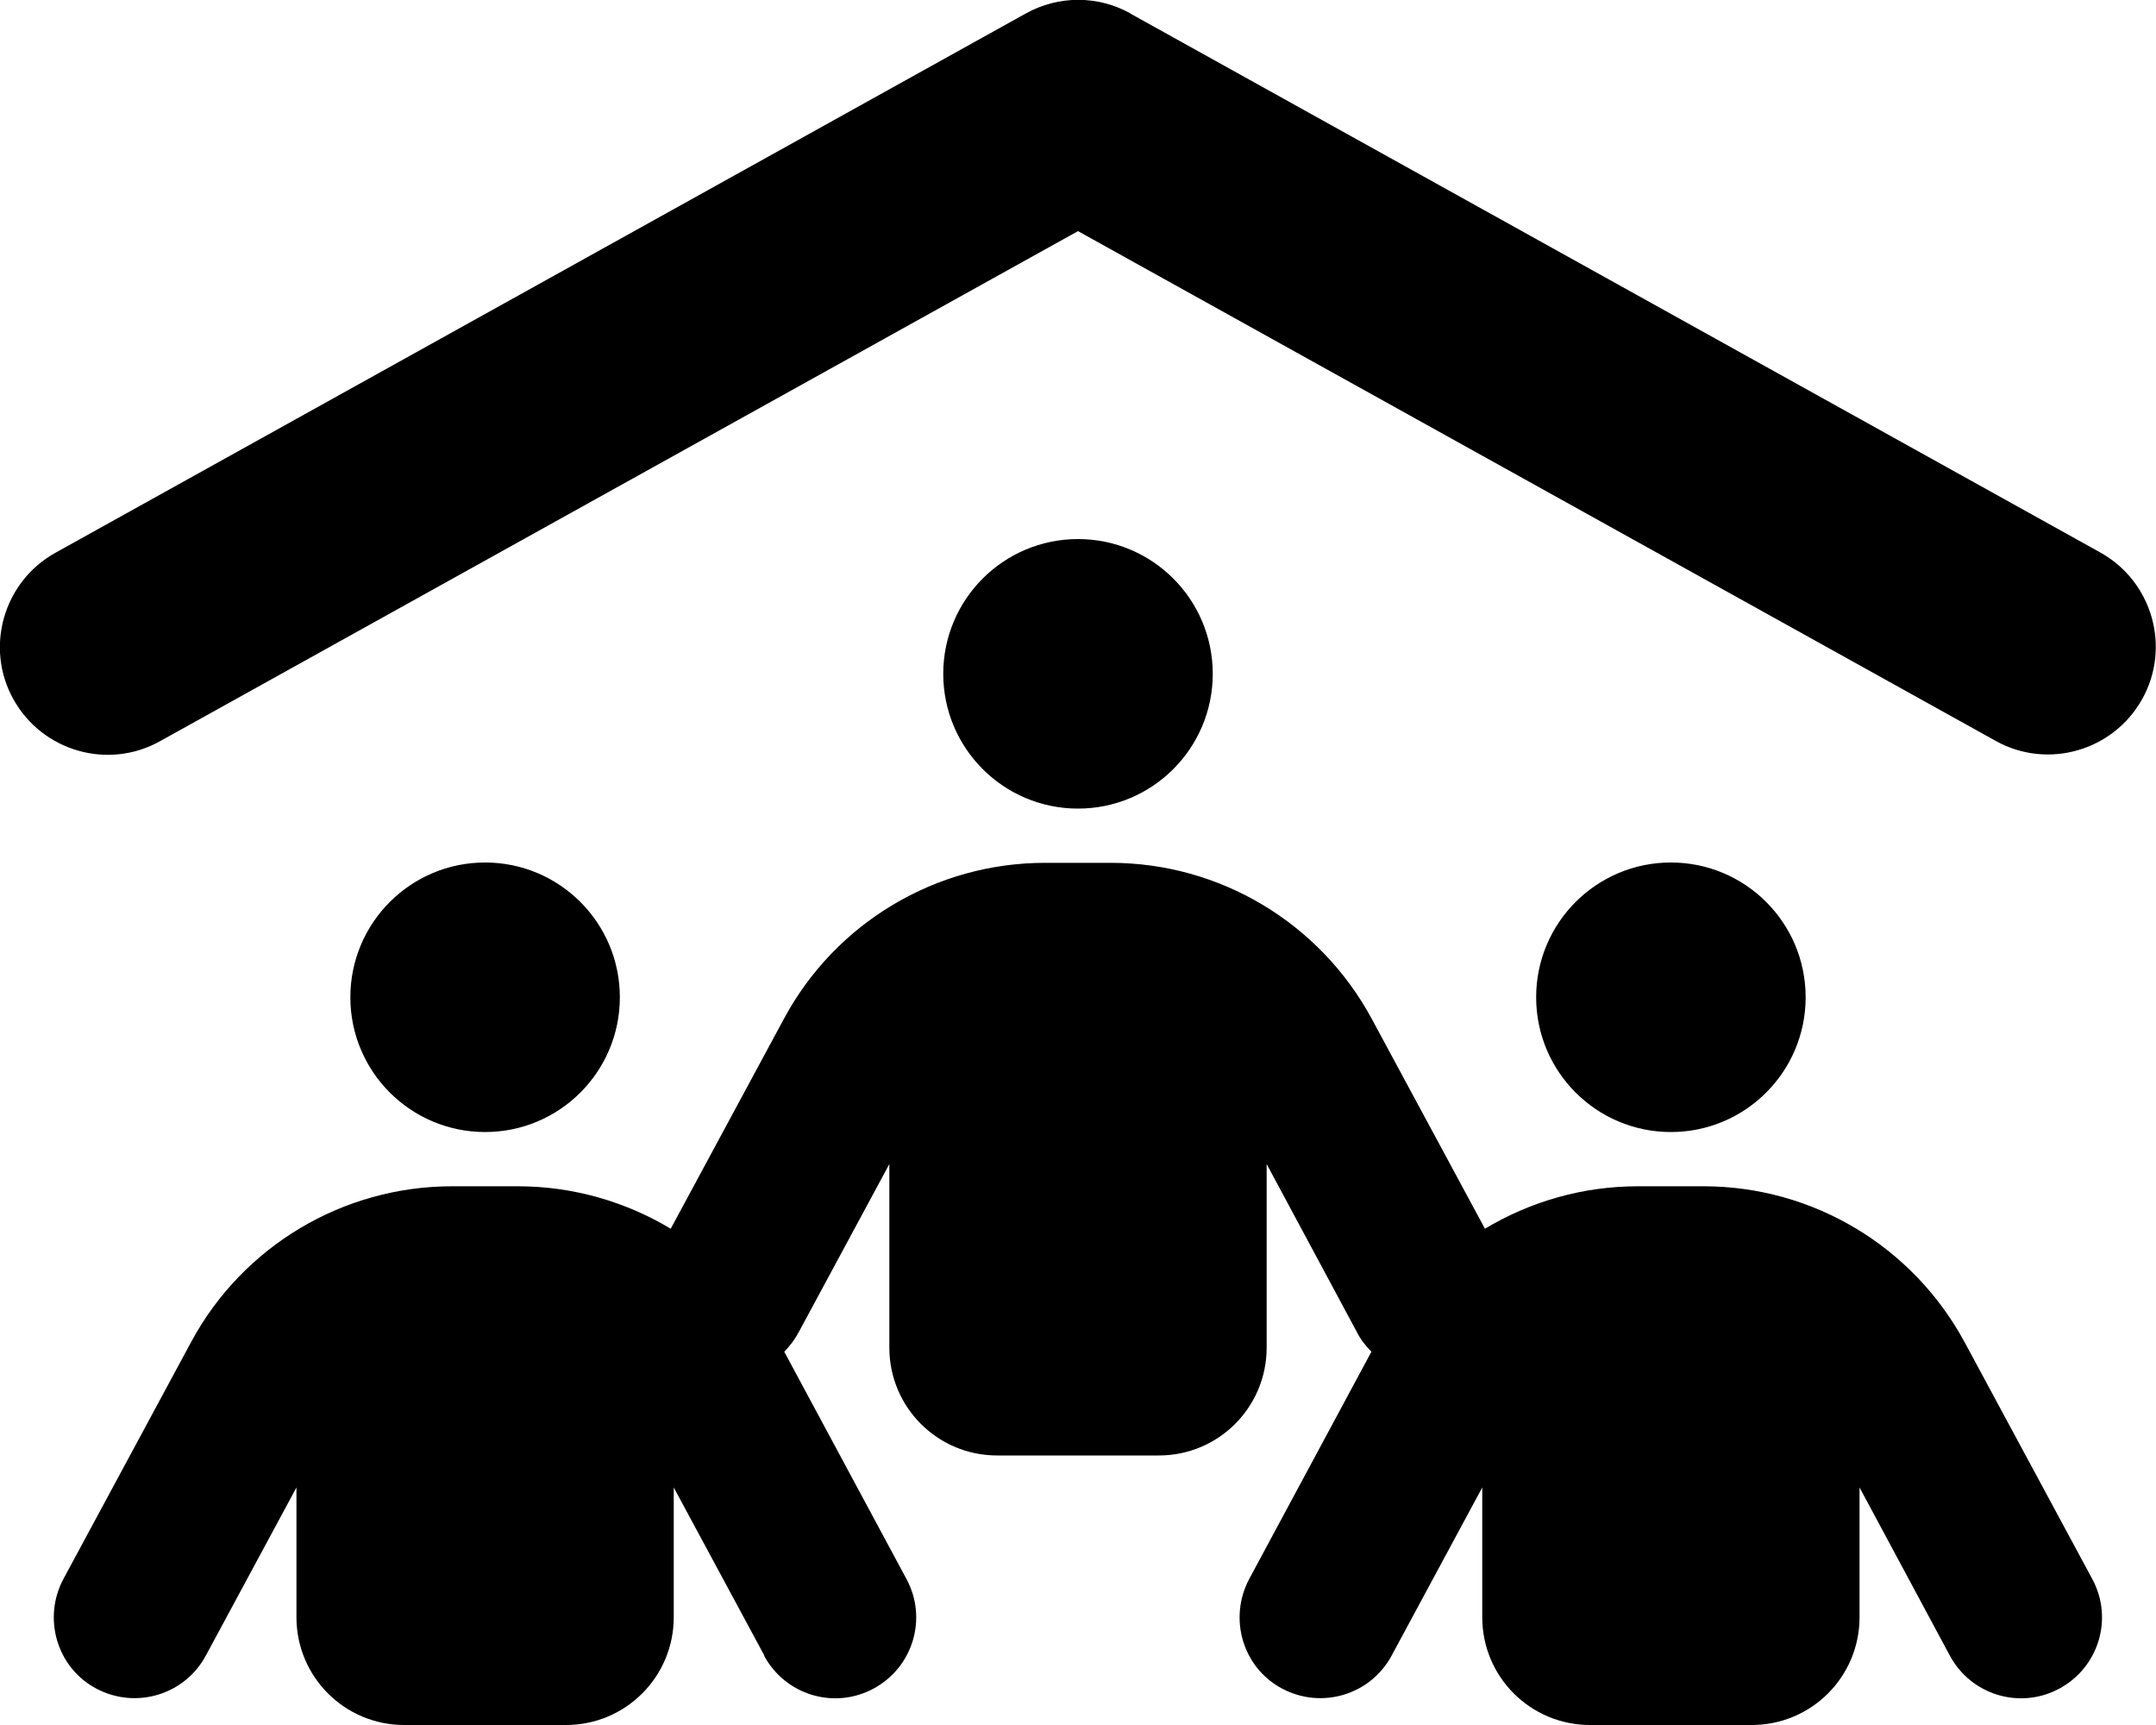
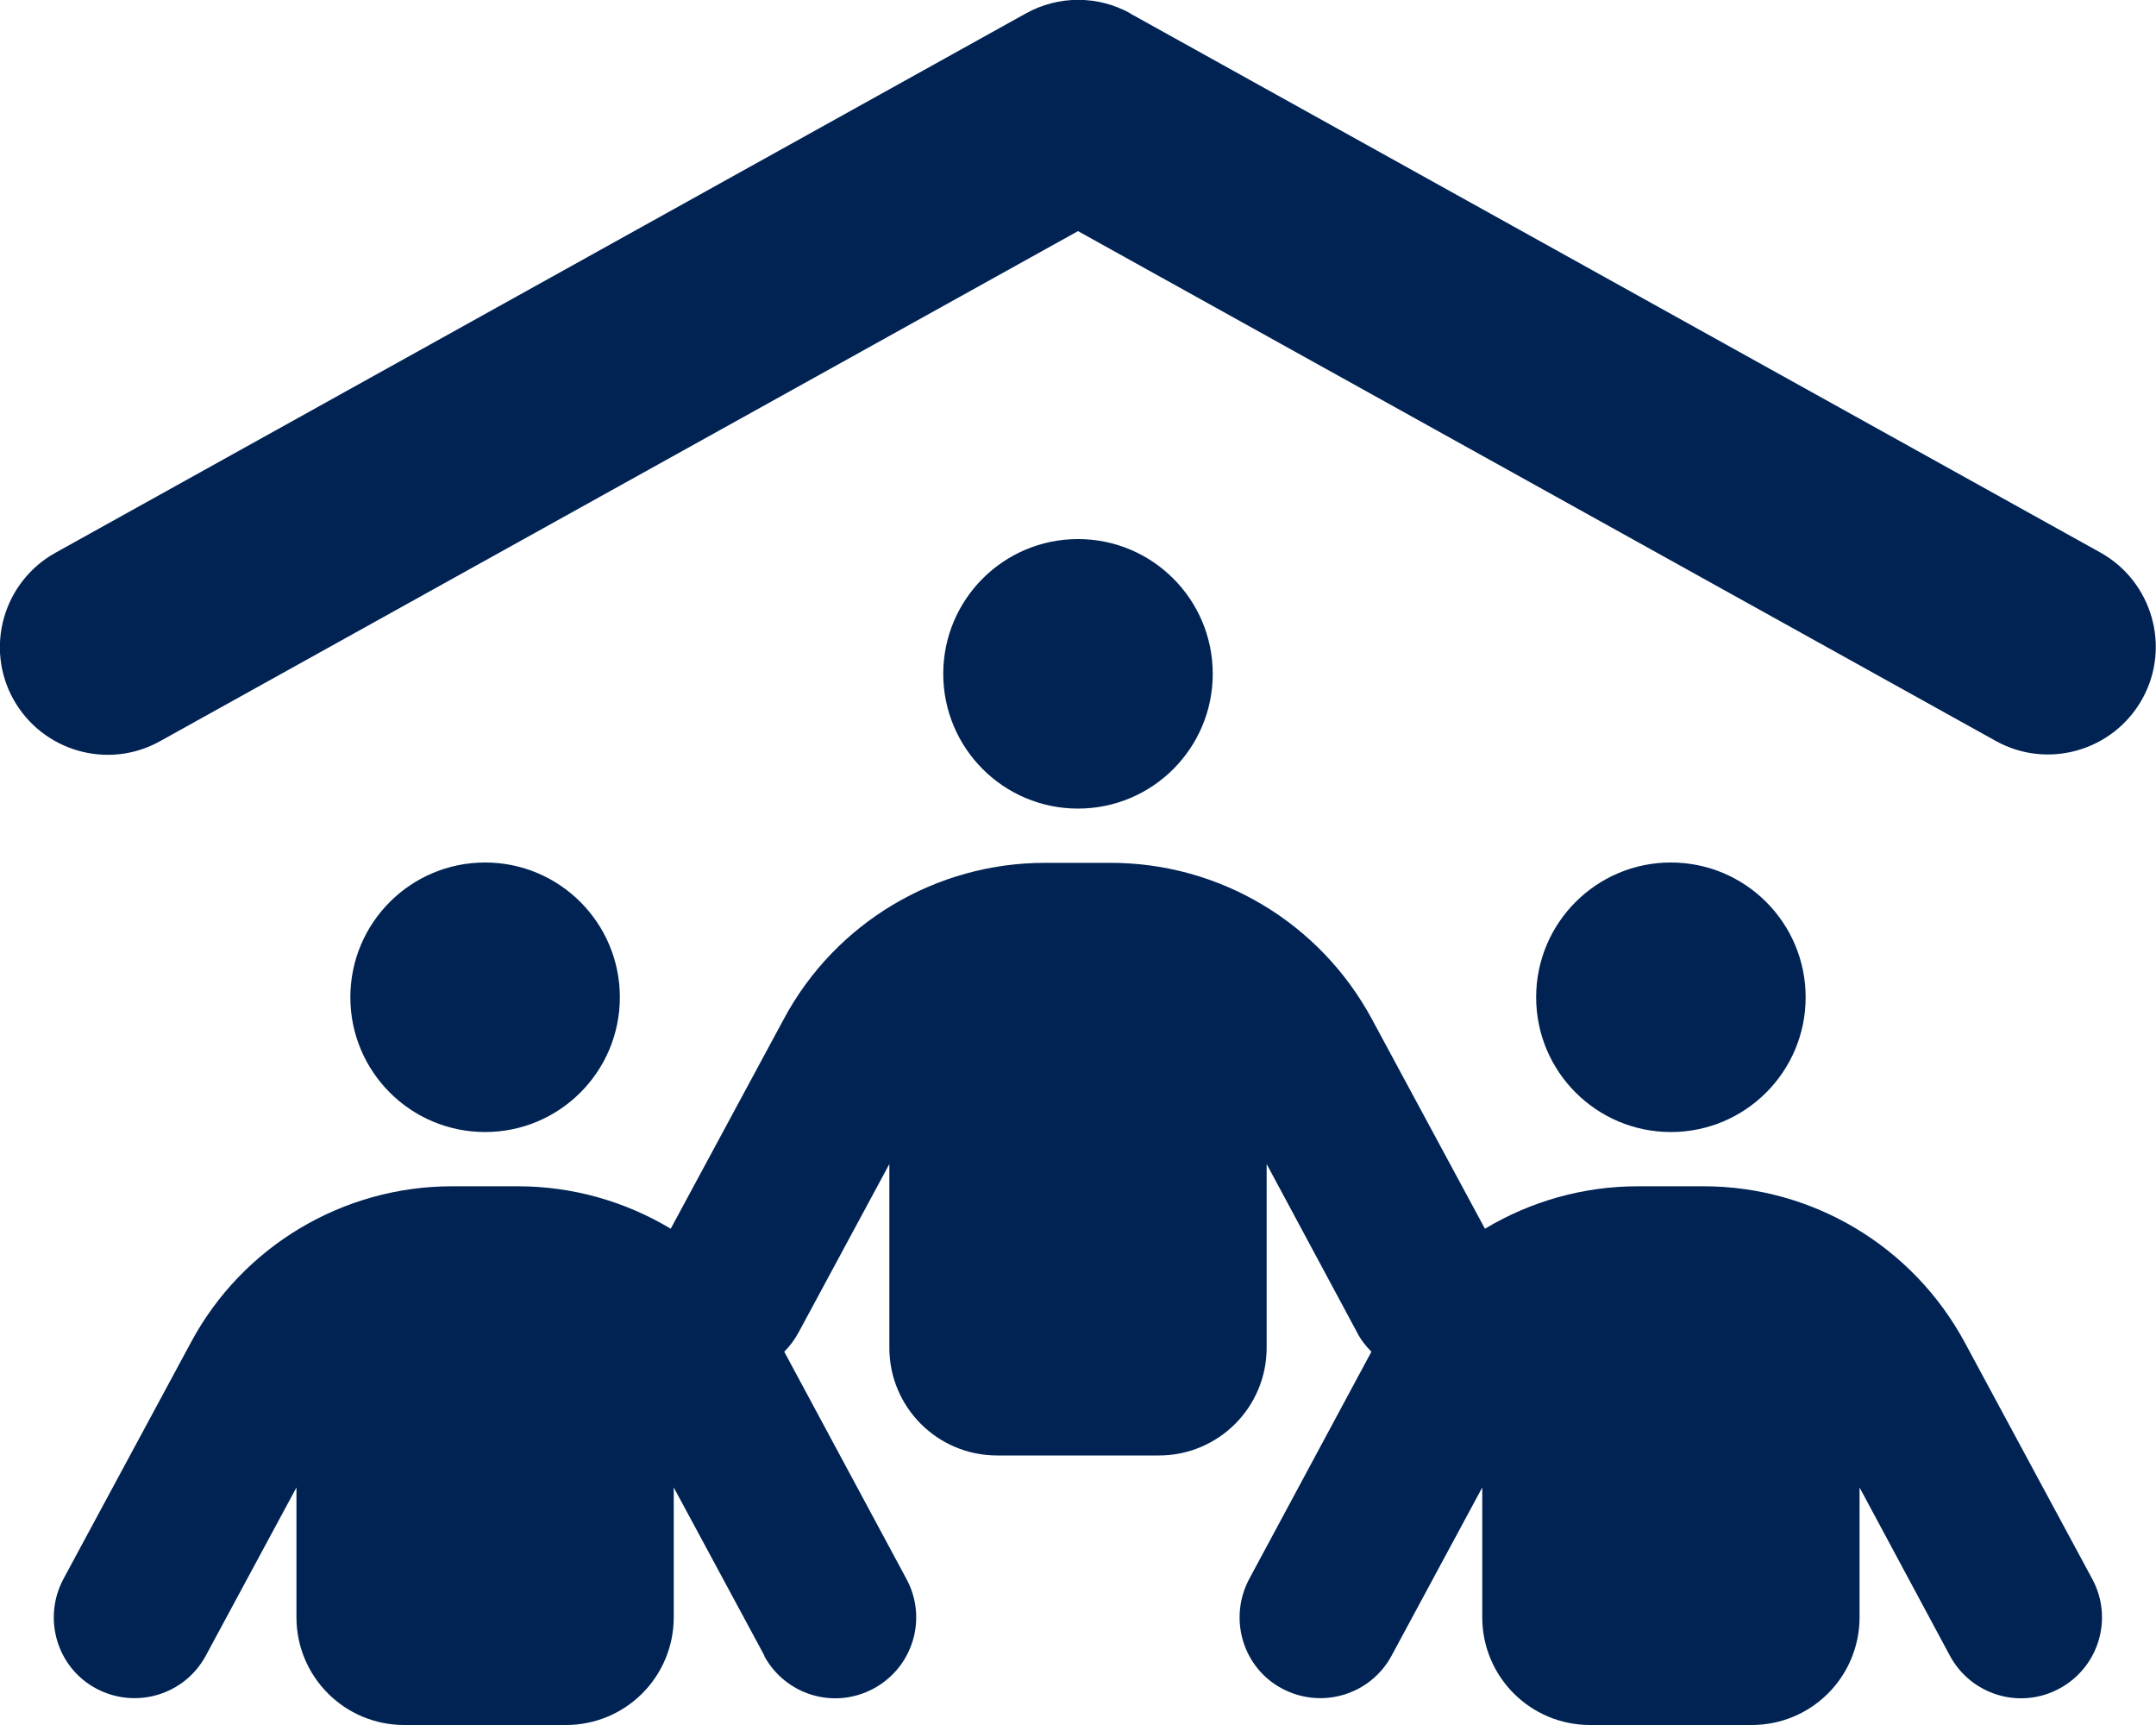
<svg xmlns="http://www.w3.org/2000/svg" width="1.25em" height="1em" viewBox="0 0 640 512">
-   <path fill="currentColor" d="m335.5 4l288 160c15.4 8.6 21 28.1 12.4 43.5s-28.1 21-43.5 12.4L320 68.6L47.5 220c-15.4 8.6-34.9 3-43.5-12.4s-3-34.9 12.4-43.5L304.5 4c9.7-5.4 21.4-5.4 31.1 0zM320 160a40 40 0 1 1 0 80a40 40 0 1 1 0-80m-176 96a40 40 0 1 1 0 80a40 40 0 1 1 0-80m312 40a40 40 0 1 1 80 0a40 40 0 1 1-80 0M226.9 491.4L200 441.5V480c0 17.7-14.3 32-32 32h-48c-17.7 0-32-14.3-32-32v-38.5l-26.9 49.9c-6.3 11.7-20.8 16-32.5 9.8s-16-20.8-9.8-32.5l37.9-70.3c15.3-28.5 45.1-46.3 77.5-46.3h19.5c16.3 0 31.9 4.5 45.4 12.6l33.6-62.3c15.3-28.5 45.1-46.3 77.5-46.3h19.5c32.4 0 62.1 17.8 77.5 46.3l33.6 62.3c13.5-8.1 29.1-12.6 45.4-12.6h19.5c32.4 0 62.1 17.8 77.5 46.3l37.9 70.3c6.3 11.7 1.9 26.2-9.8 32.5s-26.2 1.9-32.5-9.8L552 441.5V480c0 17.7-14.3 32-32 32h-48c-17.7 0-32-14.3-32-32v-38.5l-26.9 49.9c-6.3 11.7-20.8 16-32.5 9.8s-16-20.8-9.8-32.5l36.3-67.5c-1.7-1.7-3.2-3.6-4.3-5.8L376 345.5V400c0 17.7-14.3 32-32 32h-48c-17.7 0-32-14.3-32-32v-54.5l-26.9 49.9c-1.2 2.2-2.6 4.1-4.3 5.8l36.3 67.5c6.3 11.7 1.9 26.2-9.8 32.5s-26.2 1.9-32.5-9.8z" />
+   <path fill="#002354" d="m335.5 4l288 160c15.4 8.6 21 28.1 12.4 43.5s-28.1 21-43.5 12.4L320 68.6L47.5 220c-15.4 8.6-34.9 3-43.5-12.4s-3-34.9 12.4-43.5L304.5 4c9.7-5.4 21.4-5.4 31.1 0zM320 160a40 40 0 1 1 0 80a40 40 0 1 1 0-80m-176 96a40 40 0 1 1 0 80a40 40 0 1 1 0-80m312 40a40 40 0 1 1 80 0a40 40 0 1 1-80 0M226.9 491.4L200 441.5V480c0 17.7-14.3 32-32 32h-48c-17.7 0-32-14.3-32-32v-38.5l-26.9 49.9c-6.3 11.7-20.8 16-32.5 9.8s-16-20.8-9.8-32.5l37.9-70.3c15.3-28.5 45.1-46.3 77.5-46.3h19.5c16.3 0 31.9 4.5 45.4 12.6l33.6-62.3c15.3-28.5 45.1-46.3 77.5-46.3h19.5c32.4 0 62.1 17.8 77.5 46.3l33.6 62.3c13.5-8.1 29.1-12.6 45.4-12.6h19.5c32.4 0 62.1 17.8 77.5 46.3l37.9 70.3c6.3 11.7 1.9 26.2-9.8 32.5s-26.2 1.9-32.5-9.8L552 441.5V480c0 17.7-14.3 32-32 32h-48c-17.7 0-32-14.3-32-32v-38.5l-26.9 49.9c-6.3 11.7-20.8 16-32.5 9.8s-16-20.8-9.8-32.5l36.3-67.5c-1.7-1.7-3.2-3.6-4.3-5.8L376 345.5V400c0 17.7-14.3 32-32 32h-48c-17.7 0-32-14.3-32-32v-54.5l-26.9 49.9c-1.2 2.2-2.6 4.1-4.3 5.8l36.3 67.5c6.3 11.7 1.9 26.2-9.8 32.5s-26.2 1.9-32.5-9.8z" />
</svg>
